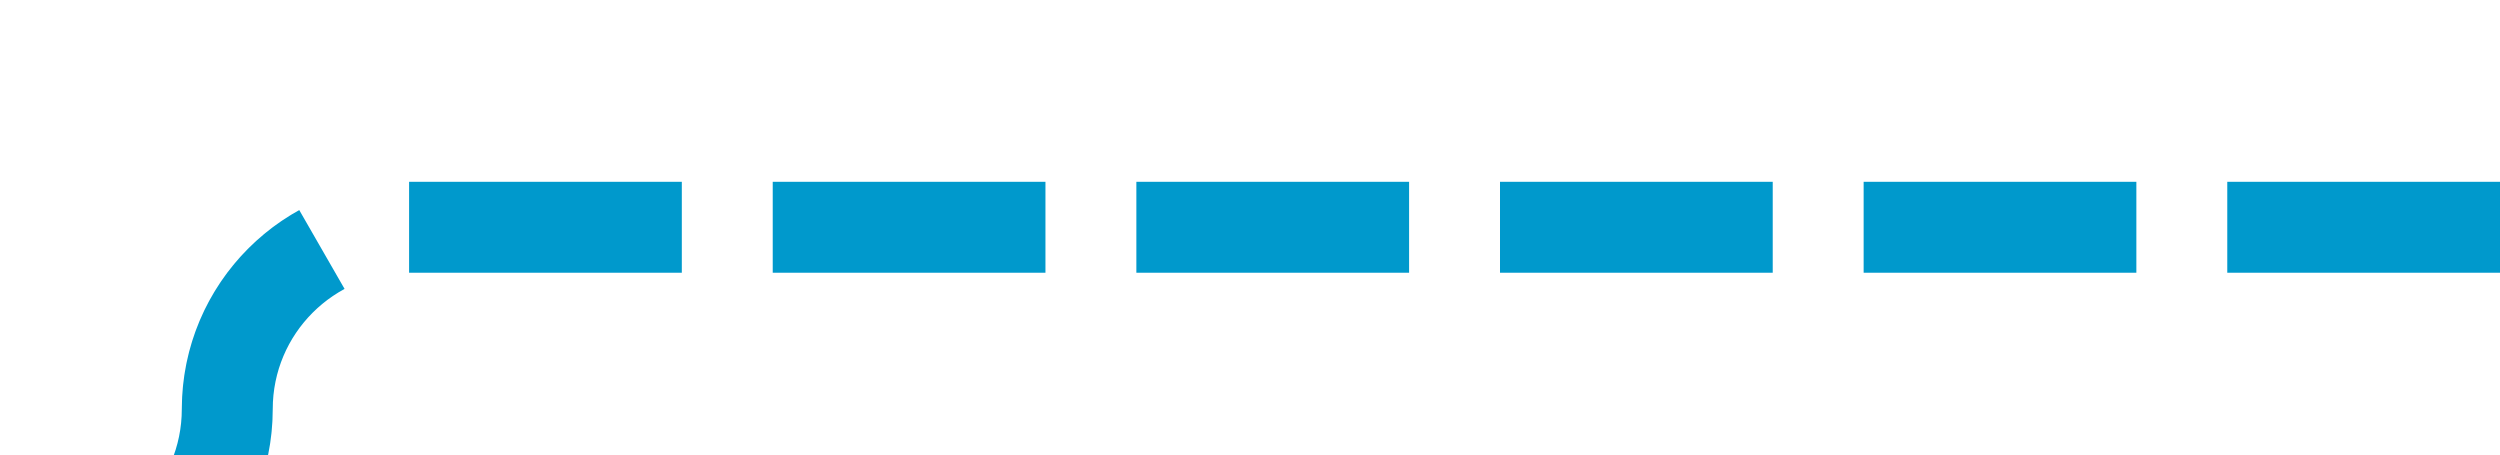
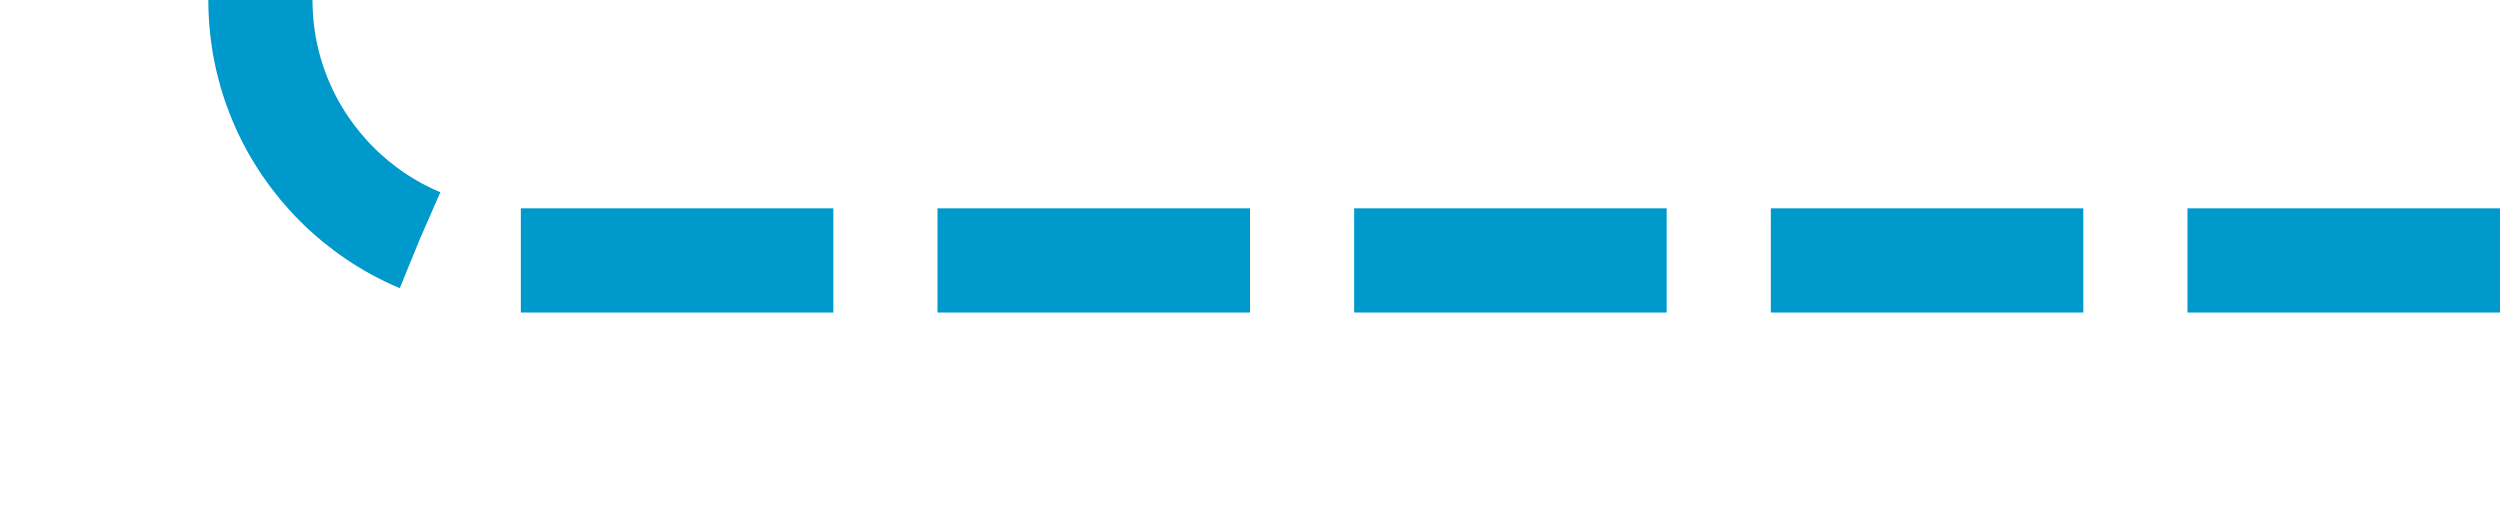
- <svg xmlns="http://www.w3.org/2000/svg" version="1.1" width="55px" height="10px" preserveAspectRatio="xMinYMid meet" viewBox="375 4609  55 8">
-   <path d="M 430 4613  L 384 4613  A 4 4 0 0 0 380 4617 A 4 4 0 0 1 376 4621 L 352.5 4621  A 4.5 4.5 0 0 0 348 4625.5 L 348 4628  " stroke-width="2" stroke-dasharray="6,2" stroke="#0099cc" fill="none" />
-   <path d="M 348 4623  A 3.5 3.5 0 0 0 344.5 4626.5 A 3.5 3.5 0 0 0 348 4630 A 3.5 3.5 0 0 0 351.5 4626.5 A 3.5 3.5 0 0 0 348 4623 Z " fill-rule="nonzero" fill="#0099cc" stroke="none" />
+ <svg xmlns="http://www.w3.org/2000/svg" version="1.1" width="48px" height="10px" preserveAspectRatio="xMinYMid meet" viewBox="270 4656  48 8">
+   <path d="M 318 4660  L 280 4660  A 5 5 0 0 1 275 4655 L 275 4644  " stroke-width="2" stroke-dasharray="6,2" stroke="#0099cc" fill="none" />
+   <path d="M 275 4642  A 3.5 3.5 0 0 0 271.5 4645.5 A 3.5 3.5 0 0 0 275 4649 A 3.5 3.5 0 0 0 278.5 4645.5 A 3.5 3.5 0 0 0 275 4642 Z " fill-rule="nonzero" fill="#0099cc" stroke="none" />
</svg>
